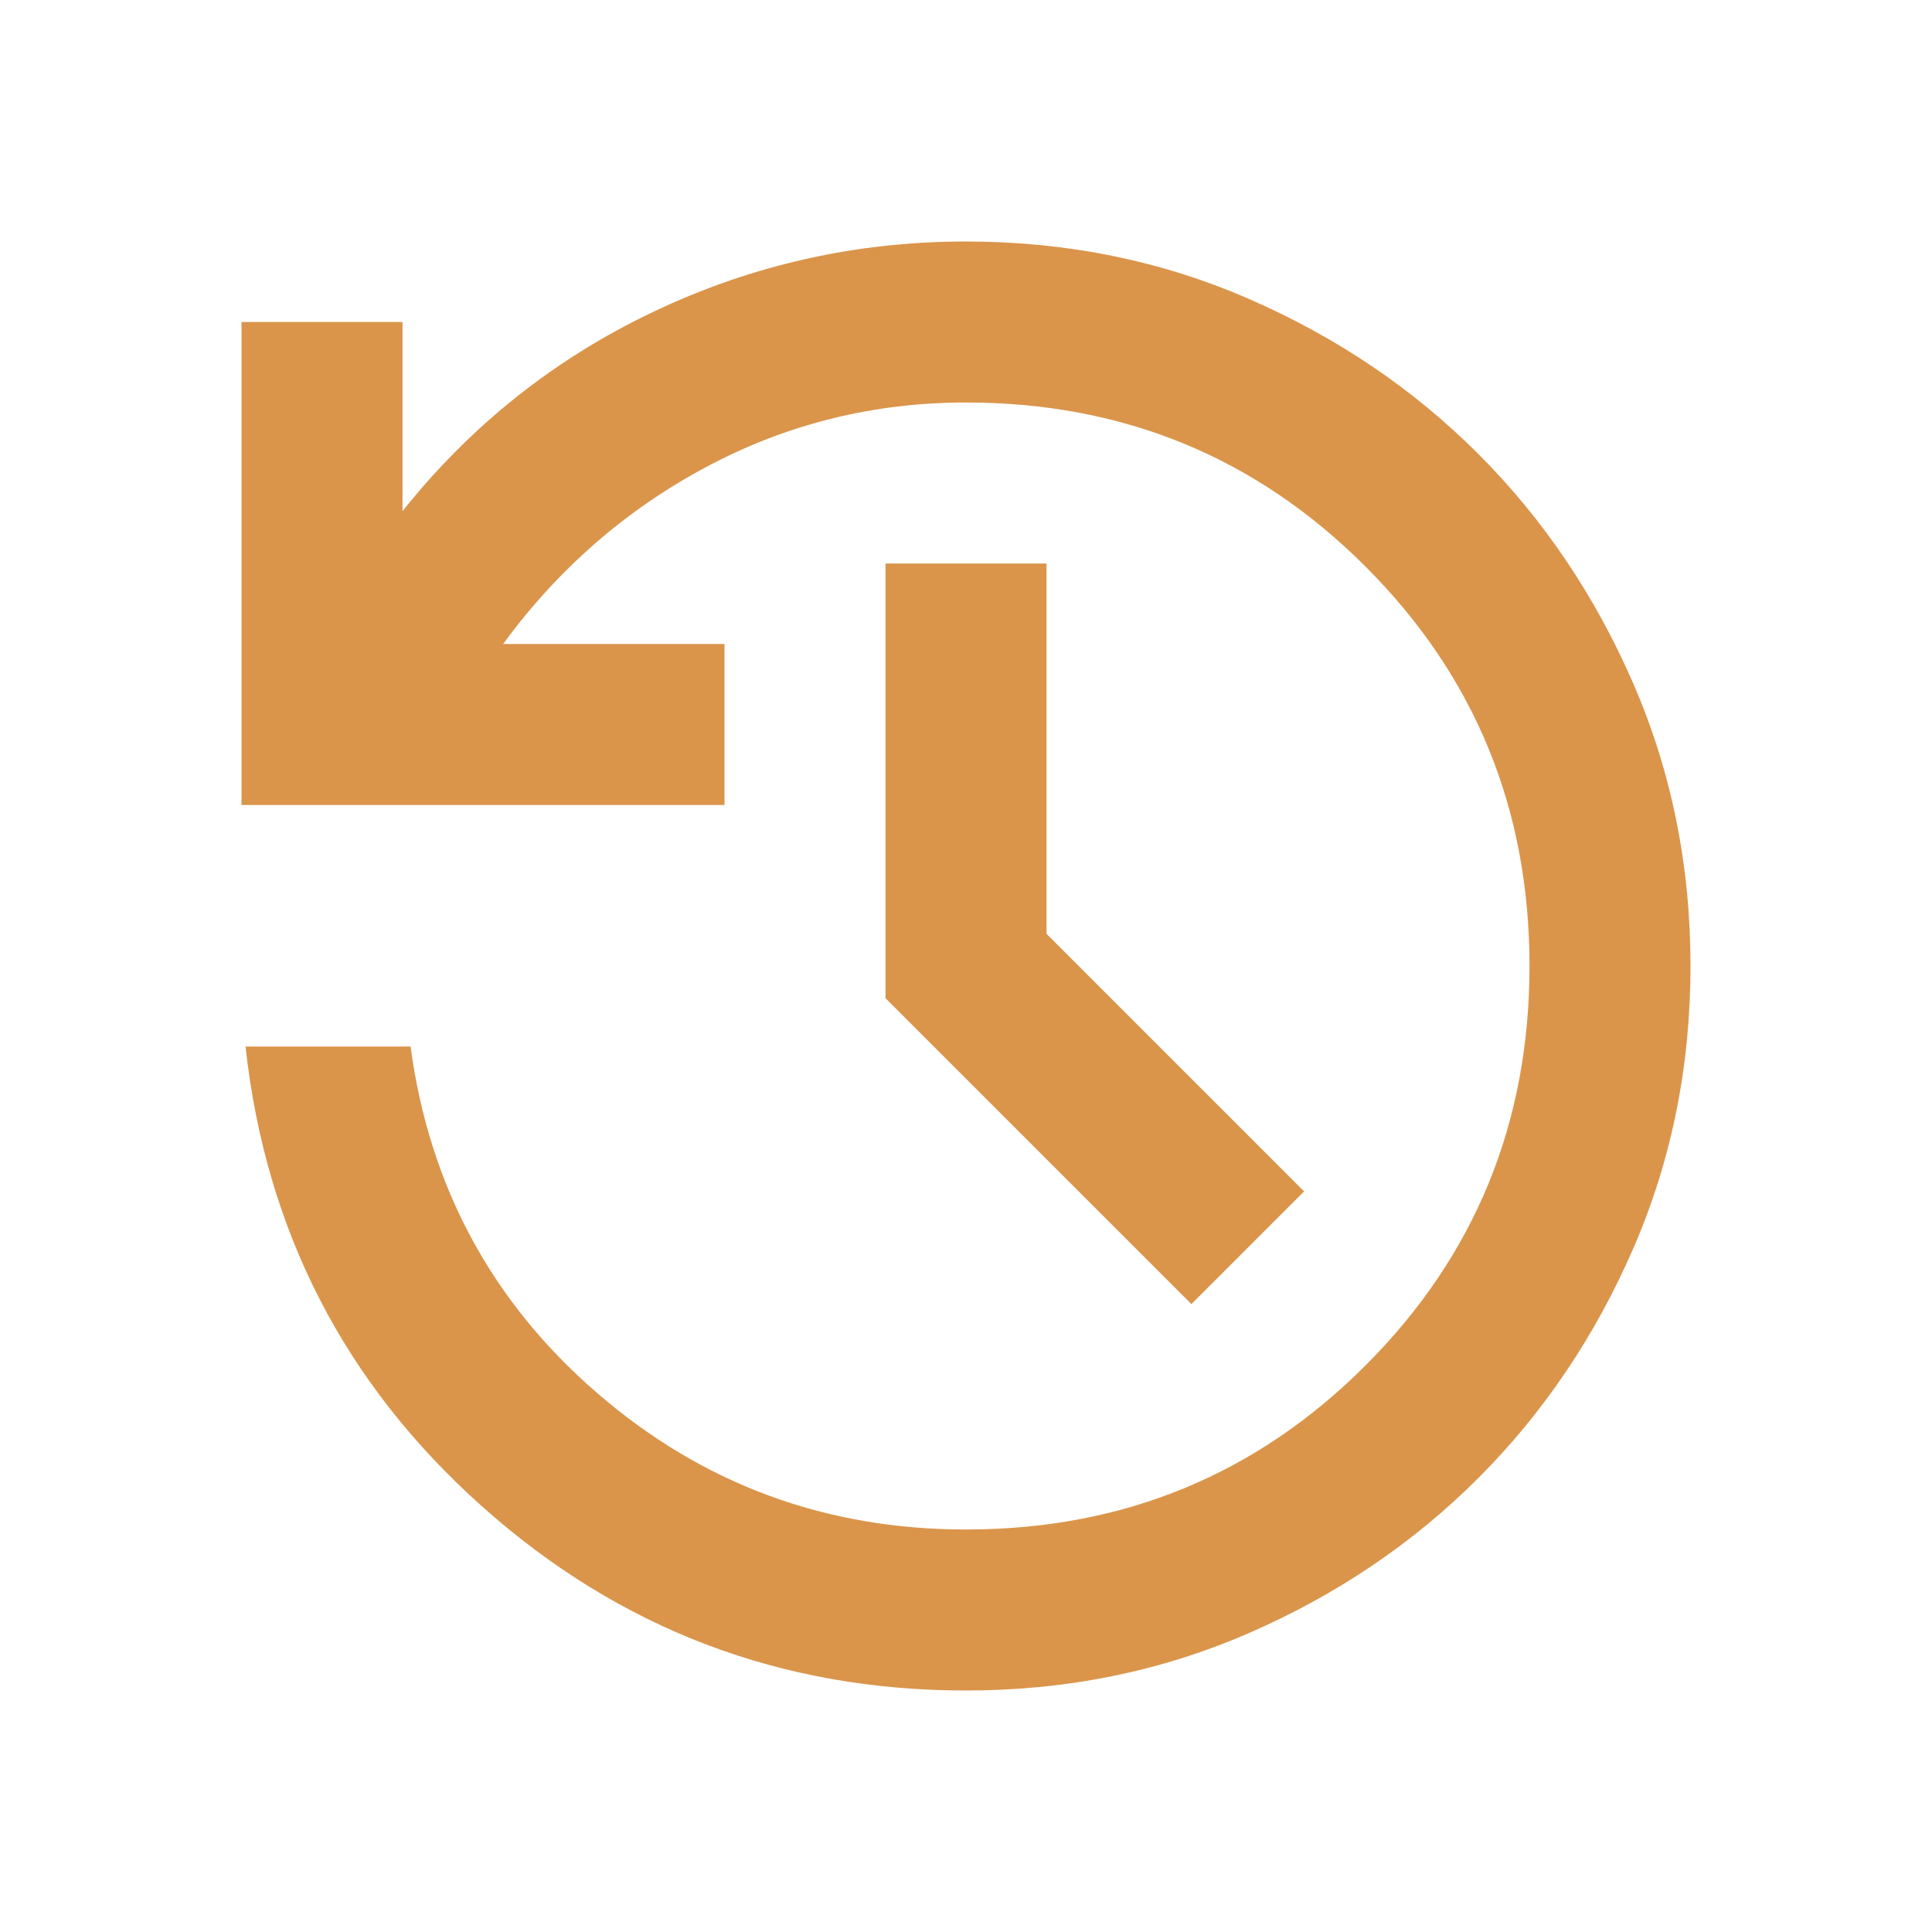
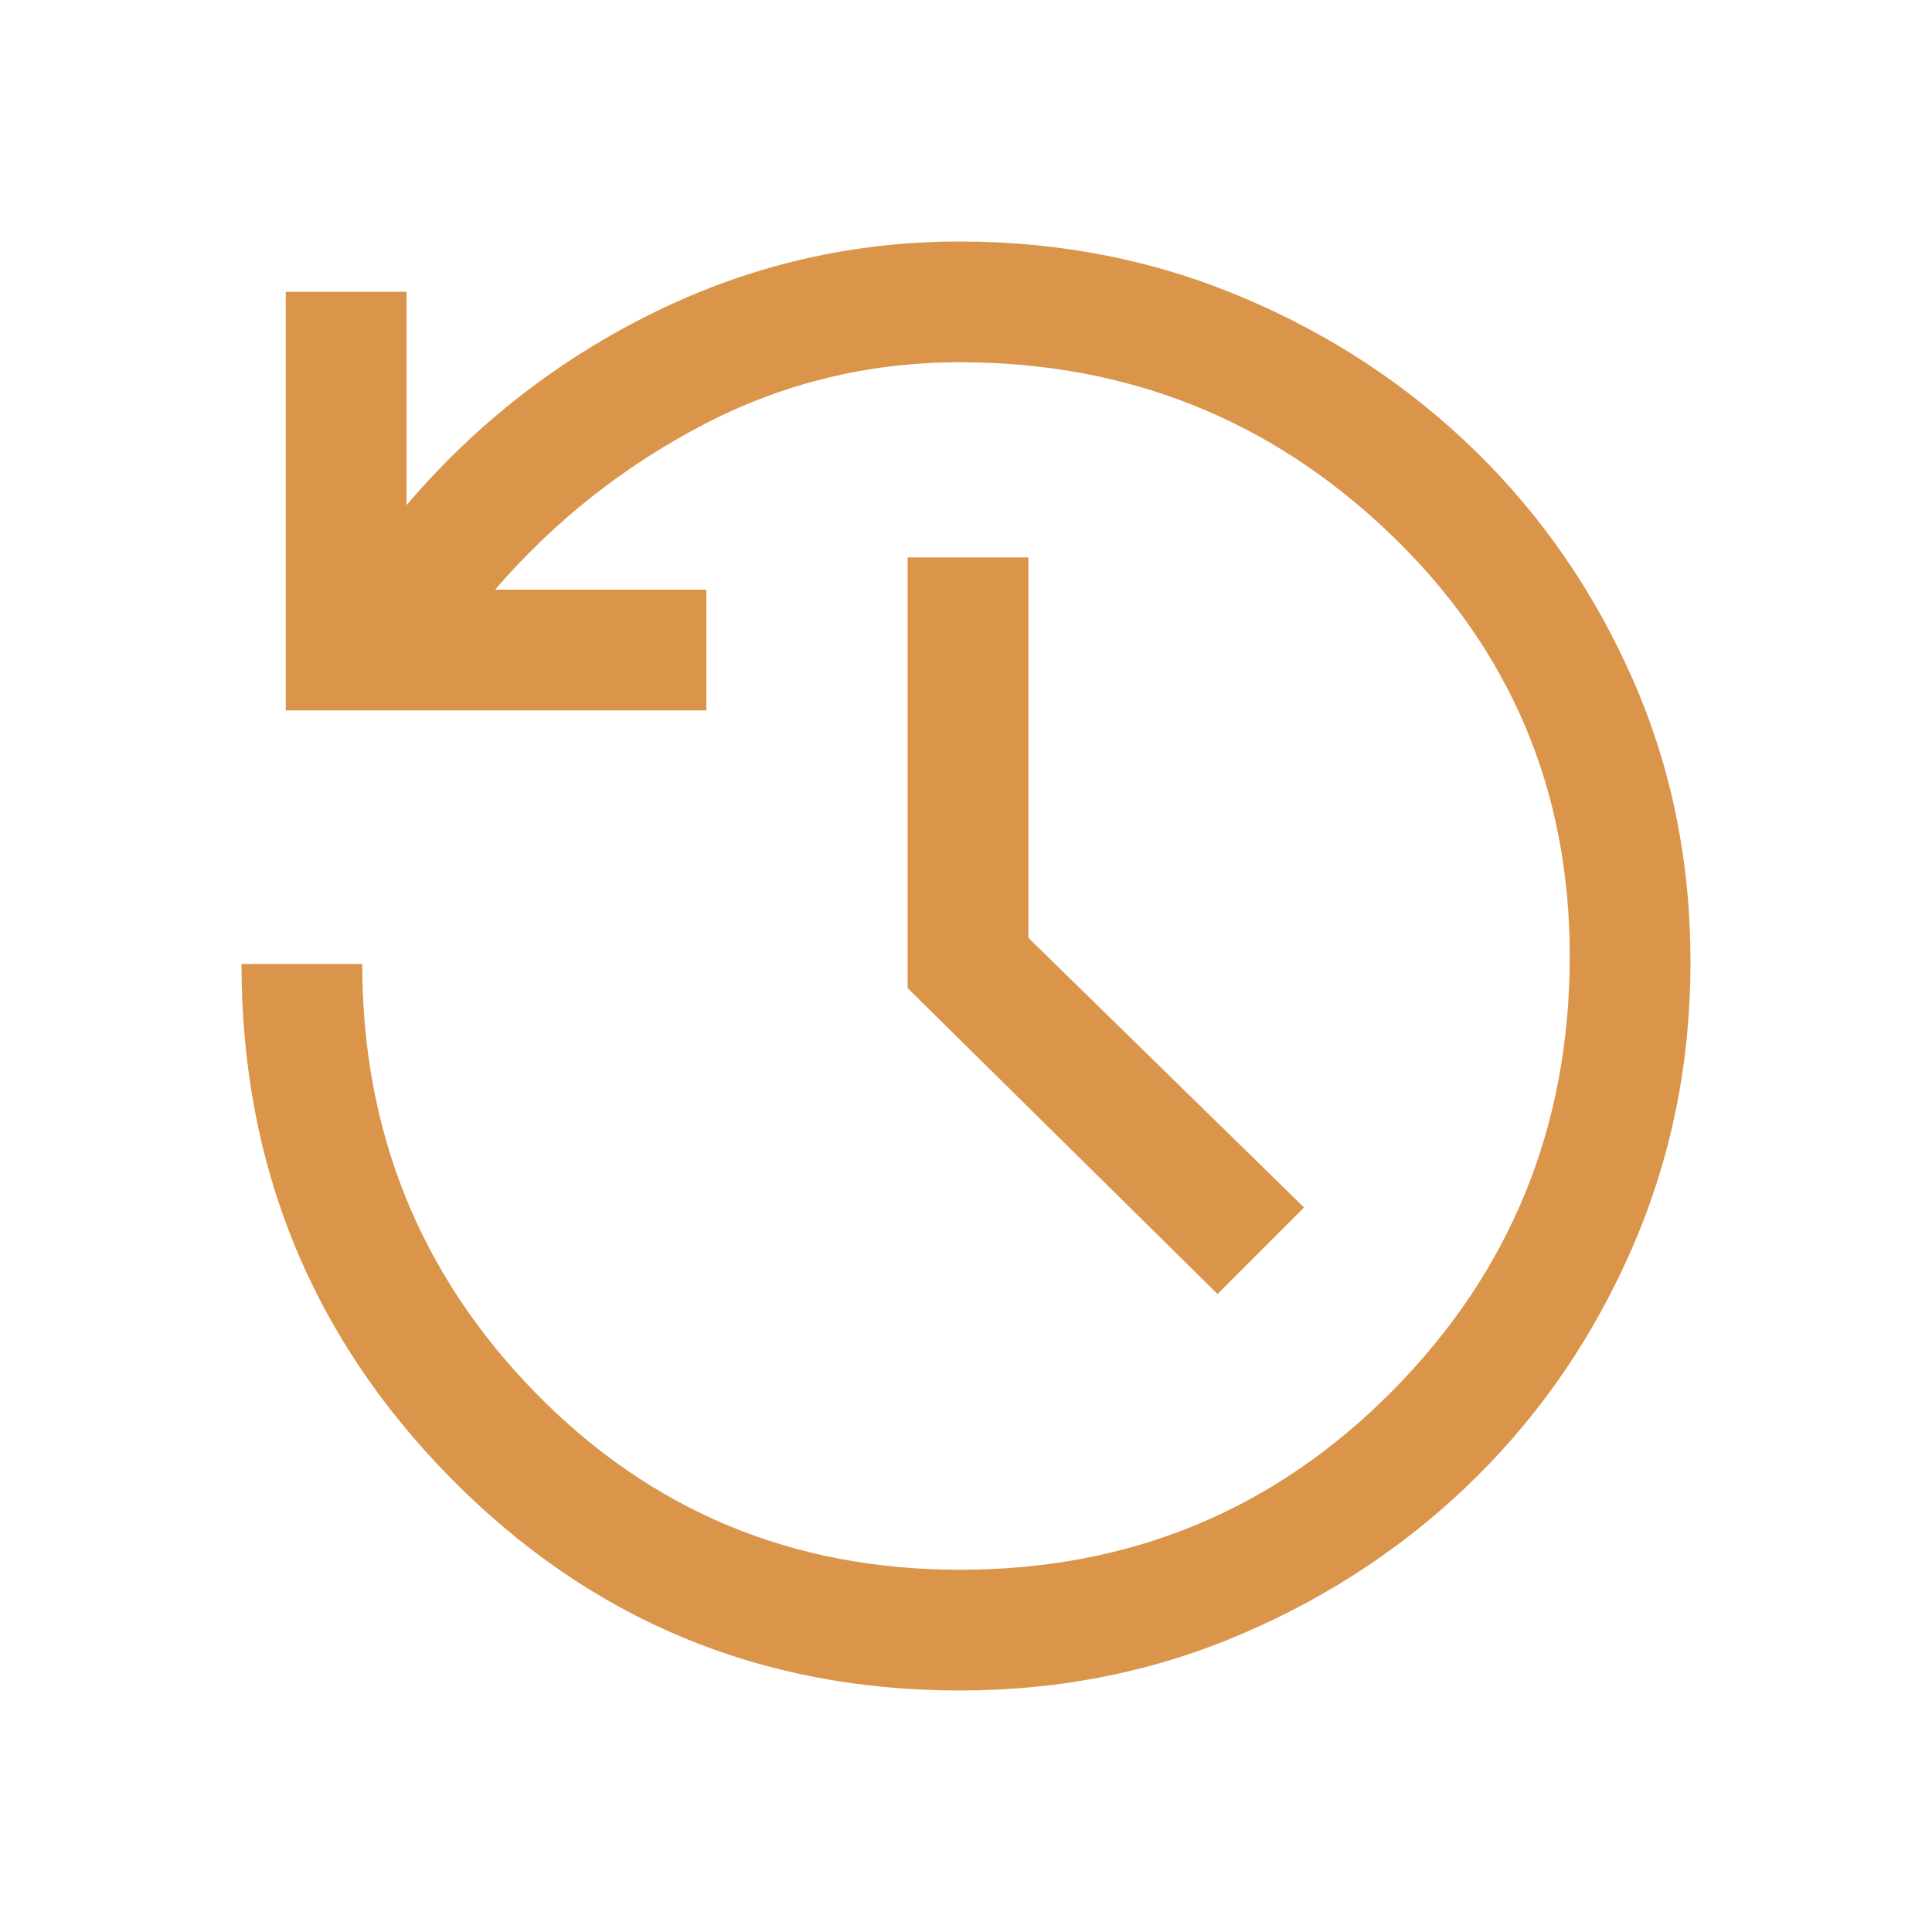
<svg xmlns="http://www.w3.org/2000/svg" height="48px" viewBox="0 -960 960 960" width="48px" fill="#DA954B">
-   <path d="M480-120q-138 0-240.5-91.5T122-440h82q14 104 92.5 172T480-200q117 0 198.5-81.5T760-480q0-117-81.5-198.5T480-760q-69 0-129 32t-101 88h110v80H120v-240h80v94q51-64 124.5-99T480-840q75 0 140.5 28.5t114 77q48.5 48.5 77 114T840-480q0 75-28.5 140.5t-77 114q-48.5 48.5-114 77T480-120Zm112-192L440-464v-216h80v184l128 128-56 56Z" />
+   <path d="M477-120q-149 0-253-105.5T120-481h60q0 125 86 213t211 88q127 0 215-89t88-216q0-124-89-209.5T477-780q-68 0-127.5 31T246-667h105v60H142v-208h60v106q52-61 123.5-96T477-840q75 0 141 28t115.5 76.5Q783-687 811.5-622T840-482q0 75-28.5 141t-78 115Q684-177 618-148.5T477-120Zm128-197L451-469v-214h60v189l137 134-43 43Z" />
</svg>
